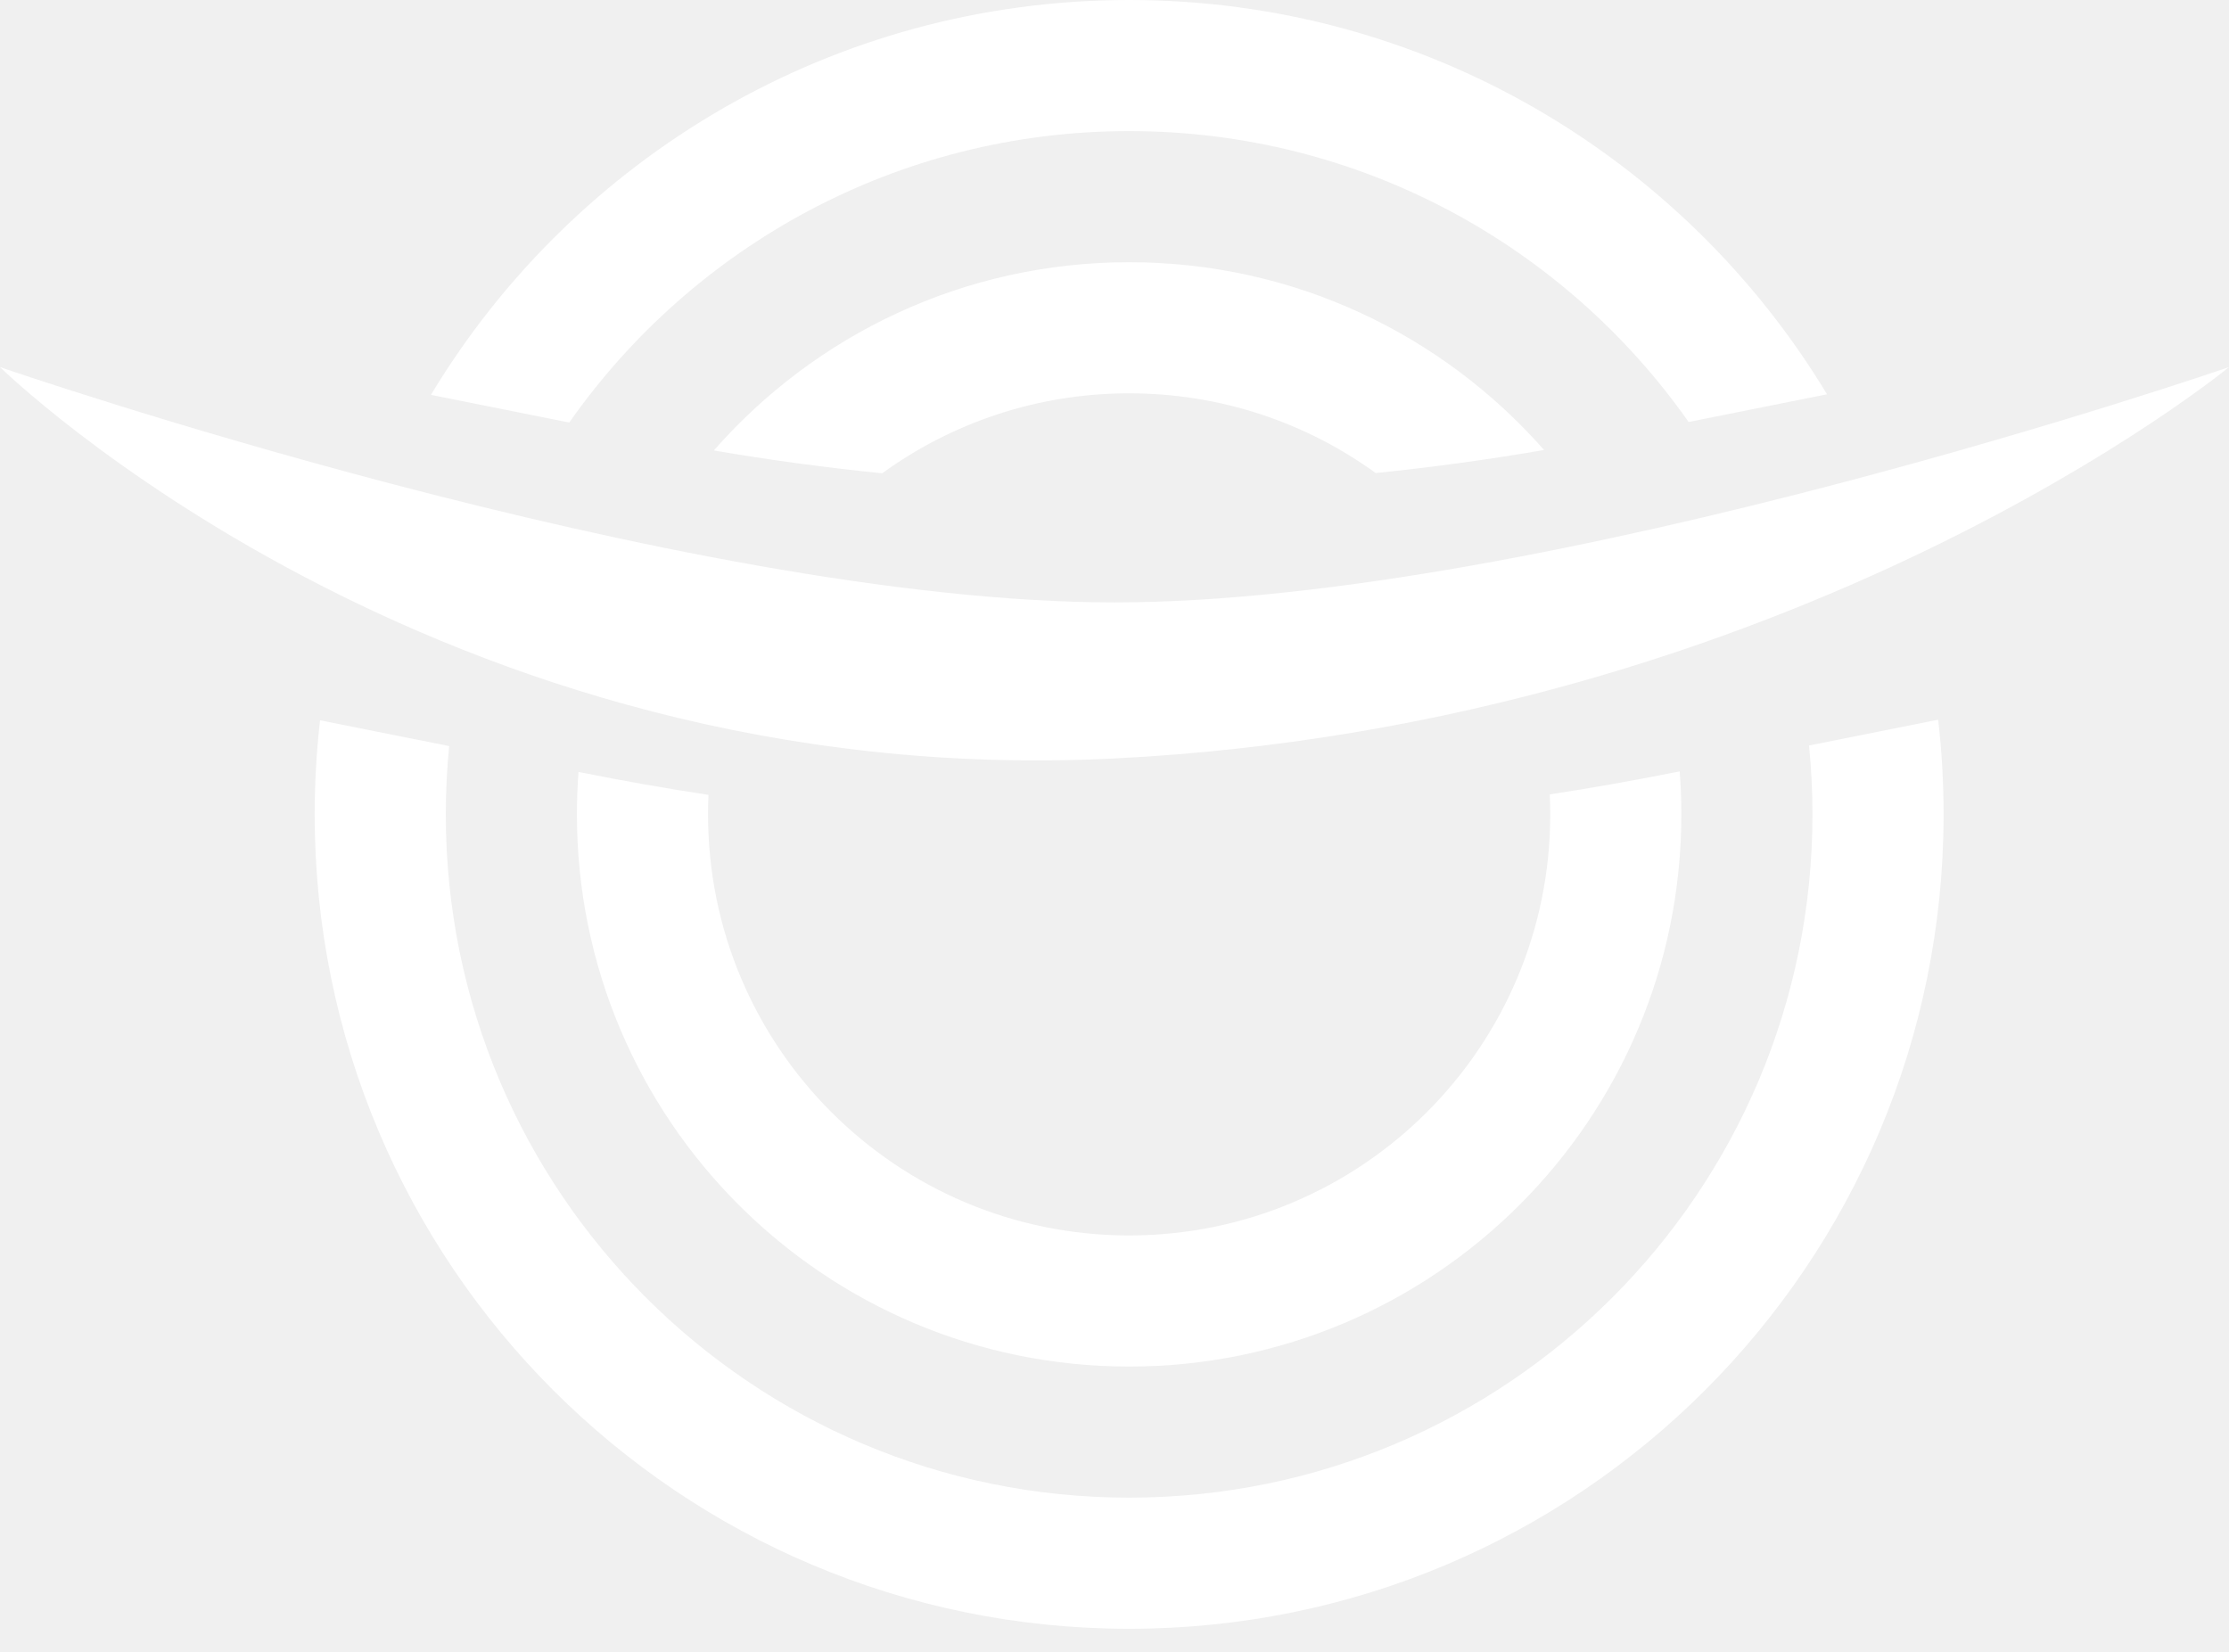
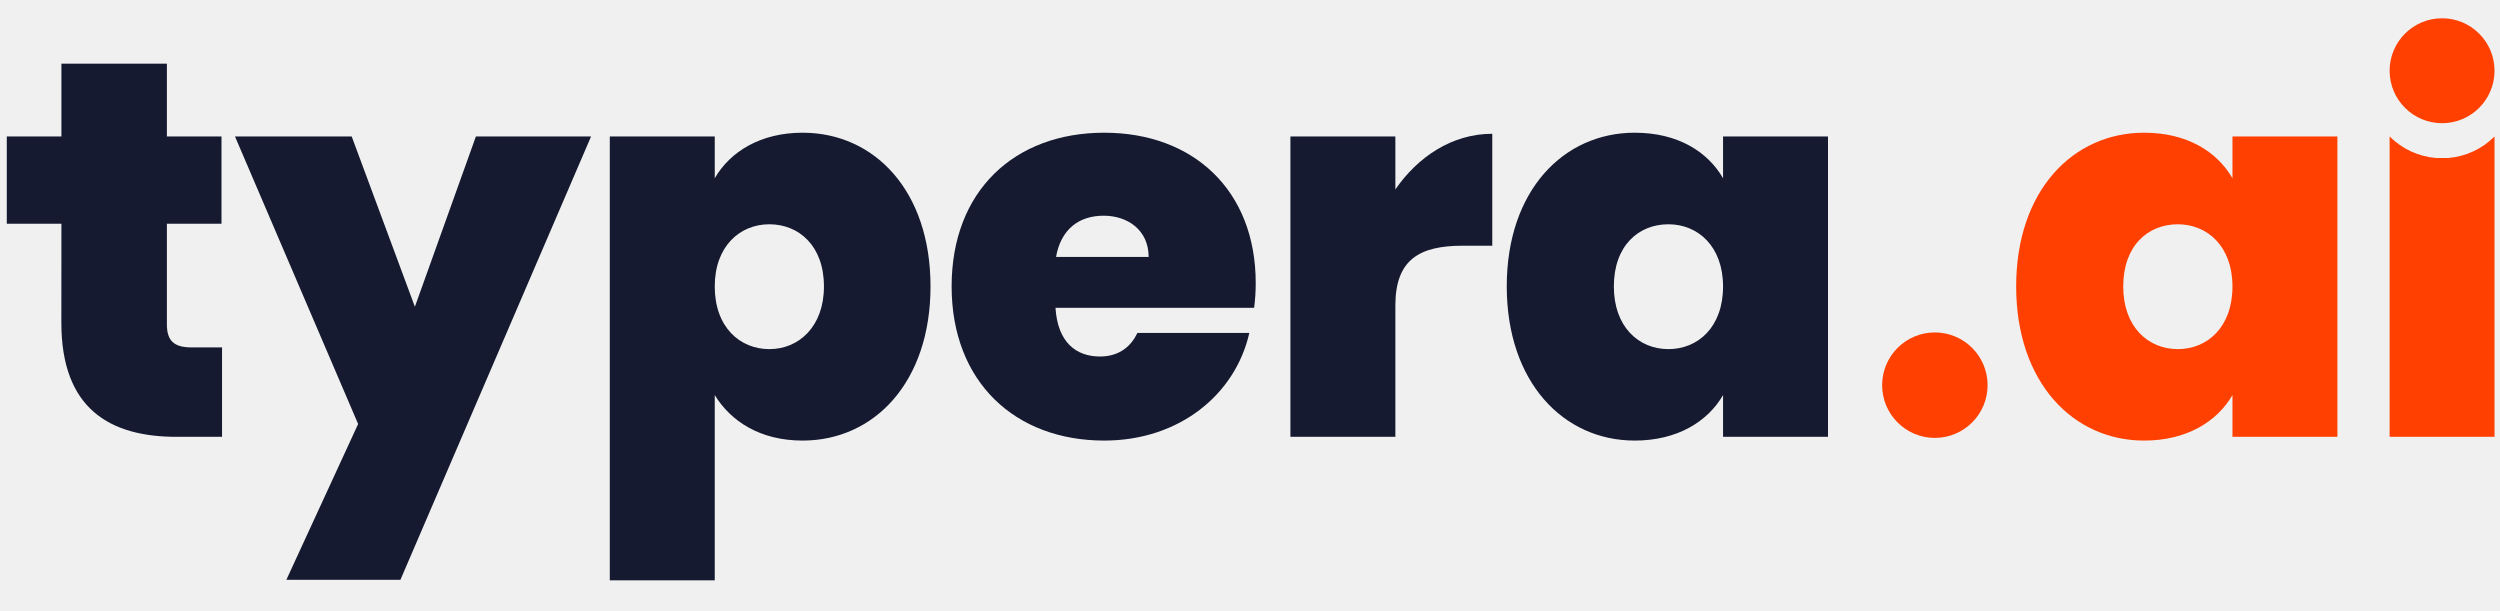
- <svg xmlns="http://www.w3.org/2000/svg" width="85" height="63" viewBox="0 0 85 63" fill="none">
-   <path fill-rule="evenodd" clip-rule="evenodd" d="M27.017 30.314C27.006 30.56 27 30.808 27 31.058C27 39.927 34.189 47.116 43.058 47.116C51.927 47.116 59.116 39.927 59.116 31.058C59.116 30.803 59.11 30.549 59.098 30.296C60.699 30.051 62.295 29.77 63.886 29.451L64.053 29.418C64.095 29.959 64.116 30.506 64.116 31.058C64.116 42.688 54.688 52.116 43.058 52.116C31.428 52.116 22 42.688 22 31.058C22 30.514 22.021 29.975 22.061 29.441L22.114 29.451C23.743 29.777 25.378 30.065 27.017 30.314ZM52.461 18.04C49.818 16.127 46.57 15 43.058 15C39.54 15 36.286 16.131 33.641 18.05C31.494 17.834 29.353 17.544 27.221 17.179C31.081 12.778 36.745 10 43.058 10C49.363 10 55.021 12.771 58.88 17.161C56.749 17.529 54.608 17.821 52.461 18.04ZM68.985 28.432C69.072 29.295 69.116 30.172 69.116 31.058C69.116 45.45 57.45 57.116 43.058 57.116C28.667 57.116 17 45.45 17 31.058C17 30.179 17.044 29.311 17.128 28.454L12.205 27.47C12.07 28.647 12 29.844 12 31.058C12 48.211 25.905 62.116 43.058 62.116C60.211 62.116 74.116 48.211 74.116 31.058C74.116 29.837 74.046 28.632 73.909 27.447L68.985 28.432ZM69.671 15.037L64.393 16.093C59.678 9.384 51.88 5 43.058 5C34.227 5 26.422 9.393 21.709 16.113L16.433 15.058C21.867 6.035 31.758 0 43.058 0C54.35 0 64.234 6.026 69.671 15.037Z" fill="white" />
-   <mask id="path-2-inside-1" fill="white">
-     <path d="M42.5 28.925C16.546 30.231 0 14 0 14C0 14 26 22.974 42.5 22.974C59 22.974 85 14 85 14C85 14 68.454 27.619 42.5 28.925Z" />
-   </mask>
-   <path d="M0 14L5.873 -3.015L-12.605 26.849L0 14ZM42.5 28.925L41.595 10.948L42.5 28.925ZM85 14L96.439 27.898L79.127 -3.015L85 14ZM0 14C-12.605 26.849 -12.6 26.855 -12.595 26.86C-12.593 26.862 -12.587 26.867 -12.584 26.871C-12.576 26.878 -12.569 26.885 -12.56 26.893C-12.544 26.909 -12.527 26.925 -12.509 26.943C-12.473 26.978 -12.432 27.017 -12.387 27.061C-12.297 27.147 -12.189 27.248 -12.064 27.365C-11.814 27.597 -11.495 27.887 -11.107 28.227C-10.333 28.906 -9.282 29.787 -7.966 30.797C-5.346 32.807 -1.615 35.375 3.117 37.872C12.559 42.854 26.401 47.758 43.405 46.903L41.595 10.948C32.645 11.398 25.237 8.839 19.917 6.033C17.268 4.635 15.241 3.227 13.948 2.235C13.307 1.743 12.863 1.366 12.631 1.162C12.515 1.061 12.454 1.004 12.448 0.999C12.446 0.997 12.458 1.008 12.484 1.033C12.497 1.045 12.513 1.061 12.533 1.081C12.544 1.09 12.555 1.101 12.566 1.113C12.572 1.119 12.579 1.125 12.585 1.131C12.588 1.134 12.593 1.139 12.595 1.141C12.6 1.145 12.605 1.15 0 14ZM43.405 46.903C59.328 46.101 72.316 41.53 81.317 37.178C85.834 34.995 89.418 32.833 91.955 31.151C93.227 30.308 94.245 29.579 94.995 29.02C95.37 28.741 95.679 28.503 95.92 28.314C96.041 28.219 96.144 28.137 96.231 28.067C96.274 28.032 96.313 28 96.348 27.972C96.365 27.958 96.382 27.945 96.397 27.932C96.404 27.926 96.412 27.92 96.419 27.914C96.422 27.911 96.428 27.907 96.429 27.906C96.434 27.902 96.439 27.898 85 14C73.561 0.102 73.566 0.099 73.57 0.095C73.572 0.093 73.576 0.089 73.579 0.087C73.586 0.082 73.591 0.077 73.597 0.073C73.608 0.063 73.618 0.055 73.628 0.047C73.647 0.032 73.661 0.02 73.673 0.011C73.695 -0.007 73.703 -0.013 73.696 -0.007C73.682 0.004 73.61 0.06 73.482 0.155C73.226 0.346 72.748 0.692 72.063 1.146C70.687 2.058 68.513 3.383 65.648 4.767C59.889 7.552 51.627 10.443 41.595 10.948L43.405 46.903ZM85 14C79.127 -3.015 79.129 -3.016 79.13 -3.016C79.131 -3.016 79.132 -3.017 79.133 -3.017C79.134 -3.017 79.135 -3.018 79.136 -3.018C79.137 -3.018 79.137 -3.018 79.135 -3.018C79.131 -3.016 79.121 -3.013 79.106 -3.008C79.074 -2.997 79.019 -2.978 78.94 -2.952C78.784 -2.899 78.537 -2.816 78.207 -2.707C77.547 -2.489 76.561 -2.169 75.317 -1.78C72.818 -1 69.327 0.039 65.375 1.075C57.005 3.268 48.283 4.974 42.5 4.974V40.974C53.217 40.974 65.745 38.193 74.5 35.899C79.111 34.691 83.151 33.487 86.043 32.585C87.494 32.132 88.668 31.751 89.494 31.478C89.908 31.341 90.235 31.232 90.468 31.153C90.584 31.114 90.677 31.082 90.744 31.059C90.778 31.047 90.806 31.038 90.828 31.031C90.838 31.027 90.847 31.024 90.855 31.021C90.859 31.02 90.862 31.019 90.865 31.018C90.867 31.017 90.868 31.017 90.869 31.016C90.871 31.016 90.873 31.015 85 14ZM42.5 4.974C36.717 4.974 27.995 3.268 19.625 1.075C15.673 0.039 12.182 -1 9.684 -1.78C8.439 -2.169 7.453 -2.489 6.793 -2.707C6.463 -2.816 6.216 -2.899 6.06 -2.952C5.981 -2.978 5.926 -2.997 5.895 -3.008C5.879 -3.013 5.869 -3.016 5.865 -3.018C5.863 -3.018 5.863 -3.018 5.864 -3.018C5.865 -3.018 5.866 -3.017 5.867 -3.017C5.868 -3.017 5.869 -3.016 5.87 -3.016C5.871 -3.016 5.873 -3.015 0 14C-5.873 31.015 -5.871 31.016 -5.869 31.016C-5.868 31.017 -5.866 31.017 -5.865 31.018C-5.862 31.019 -5.859 31.02 -5.855 31.021C-5.847 31.024 -5.838 31.027 -5.827 31.031C-5.806 31.038 -5.778 31.047 -5.744 31.059C-5.676 31.082 -5.584 31.114 -5.468 31.153C-5.235 31.232 -4.908 31.341 -4.494 31.478C-3.668 31.751 -2.494 32.132 -1.043 32.585C1.849 33.487 5.889 34.691 10.5 35.899C19.255 38.193 31.783 40.974 42.5 40.974V4.974Z" fill="white" mask="url(#path-2-inside-1)" />
+ <svg xmlns="http://www.w3.org/2000/svg" width="131" height="32" viewBox="0 0 131 32" fill="none">
+   <g clip-path="url(#clip0_1_493)">
+     <path d="M3.218 11.724H0.356V7.151H3.218V3.336H8.745V7.151H11.607V11.724H8.745V16.998C8.745 17.843 9.107 18.205 10.035 18.205H11.635V22.89H9.25C5.771 22.89 3.215 21.431 3.215 16.914L3.218 11.724Z" fill="#151A30" />
+     <path d="M24.937 7.151H30.972L20.982 30.381H15.006L18.766 22.217L12.313 7.151H18.429L21.74 16.073L24.937 7.151Z" fill="#151A30" />
+     <path d="M42.054 6.954C45.812 6.954 48.759 9.985 48.759 15.006C48.759 20.027 45.812 23.086 42.054 23.086C39.836 23.086 38.294 22.077 37.453 20.702V30.409H31.953V7.151H37.453V9.339C38.266 7.937 39.865 6.954 42.054 6.954ZM40.314 11.752C38.771 11.752 37.453 12.902 37.453 15.011C37.453 17.144 38.771 18.294 40.314 18.294C41.858 18.294 43.175 17.116 43.175 15.011C43.175 12.875 41.857 11.752 40.314 11.752Z" fill="#151A30" />
+     <path d="M57.861 23.086C53.204 23.086 49.865 20.029 49.865 15.006C49.865 10.013 53.147 6.954 57.861 6.954C62.517 6.954 65.8 9.956 65.8 14.838C65.8 15.27 65.772 15.701 65.717 16.129H55.308C55.42 17.953 56.403 18.681 57.636 18.681C58.703 18.681 59.292 18.093 59.6 17.447H65.464C64.735 20.673 61.793 23.086 57.861 23.086ZM55.336 13.464H60.189C60.189 12.061 59.096 11.303 57.833 11.303C56.515 11.303 55.589 12.032 55.336 13.464Z" fill="#151A30" />
+     <path d="M73.117 22.89H67.618V7.151H73.117V9.927C74.295 8.216 76.09 7.01 78.195 7.01V12.875H76.651C74.379 12.875 73.117 13.599 73.117 16.013V22.89Z" fill="#151A30" />
+     <path d="M85.659 6.954C87.904 6.954 89.475 7.937 90.288 9.339V7.151H95.787V22.89H90.288V20.702C89.475 22.105 87.874 23.086 85.659 23.086C81.928 23.086 78.954 20.029 78.954 15.006C78.954 9.984 81.928 6.954 85.659 6.954ZM87.426 11.752C85.857 11.752 84.566 12.875 84.566 15.011C84.566 17.116 85.856 18.294 87.426 18.294C88.97 18.294 90.288 17.144 90.288 15.011C90.288 12.907 88.97 11.752 87.426 11.752Z" fill="#151A30" />
+     <path d="M112.352 6.954C114.596 6.954 116.167 7.937 116.981 9.339V7.151H122.48V22.89H116.981V20.702C116.167 22.105 114.567 23.086 112.352 23.086C108.621 23.086 105.647 20.029 105.647 15.006C105.647 9.984 108.625 6.954 112.352 6.954ZM114.119 11.752C112.55 11.752 111.257 12.875 111.257 15.011C111.257 17.116 112.549 18.294 114.119 18.294C115.663 18.294 116.981 17.144 116.981 15.011C116.981 12.907 115.663 11.752 114.119 11.752Z" fill="#FF4000" />
+     <path d="M130.713 7.151V22.89H125.216V7.151C125.872 7.809 126.742 8.209 127.668 8.28H128.271C129.194 8.209 130.061 7.808 130.713 7.151Z" fill="#FF4000" />
+     <path d="M127.965 6.455C129.483 6.455 130.713 5.224 130.713 3.706C130.713 2.188 129.483 0.958 127.965 0.958C126.447 0.958 125.216 2.188 125.216 3.706C125.216 5.224 126.447 6.455 127.965 6.455Z" fill="#FF4000" />
+     <path d="M101.386 22.946C102.912 22.946 104.149 21.709 104.149 20.183C104.149 18.657 102.912 17.42 101.386 17.42C99.861 17.42 98.624 18.657 98.624 20.183C98.624 21.709 99.861 22.946 101.386 22.946Z" fill="#FF4000" />
+   </g>
+   <defs>
+     <clipPath id="clip0_1_493">
+       <rect width="130.357" height="29.451" fill="white" transform="translate(0.356445 0.957886)" />
+     </clipPath>
+   </defs>
</svg>
